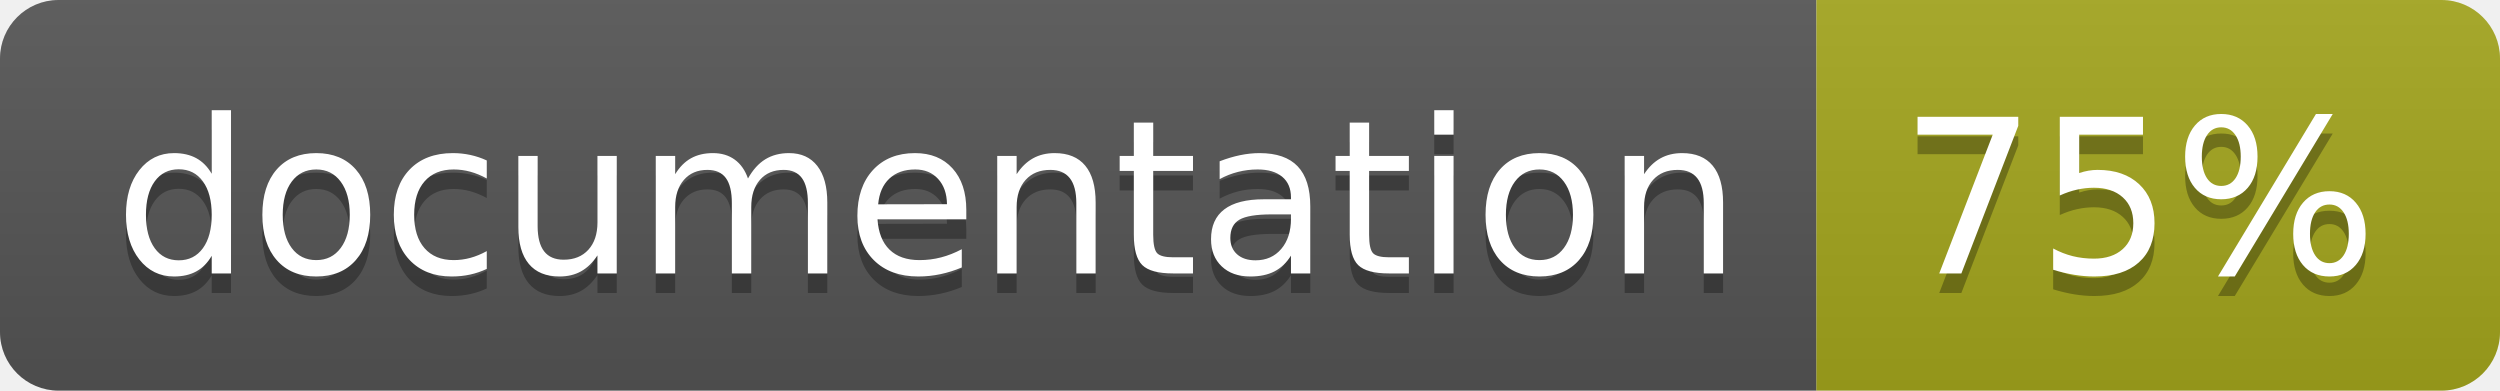
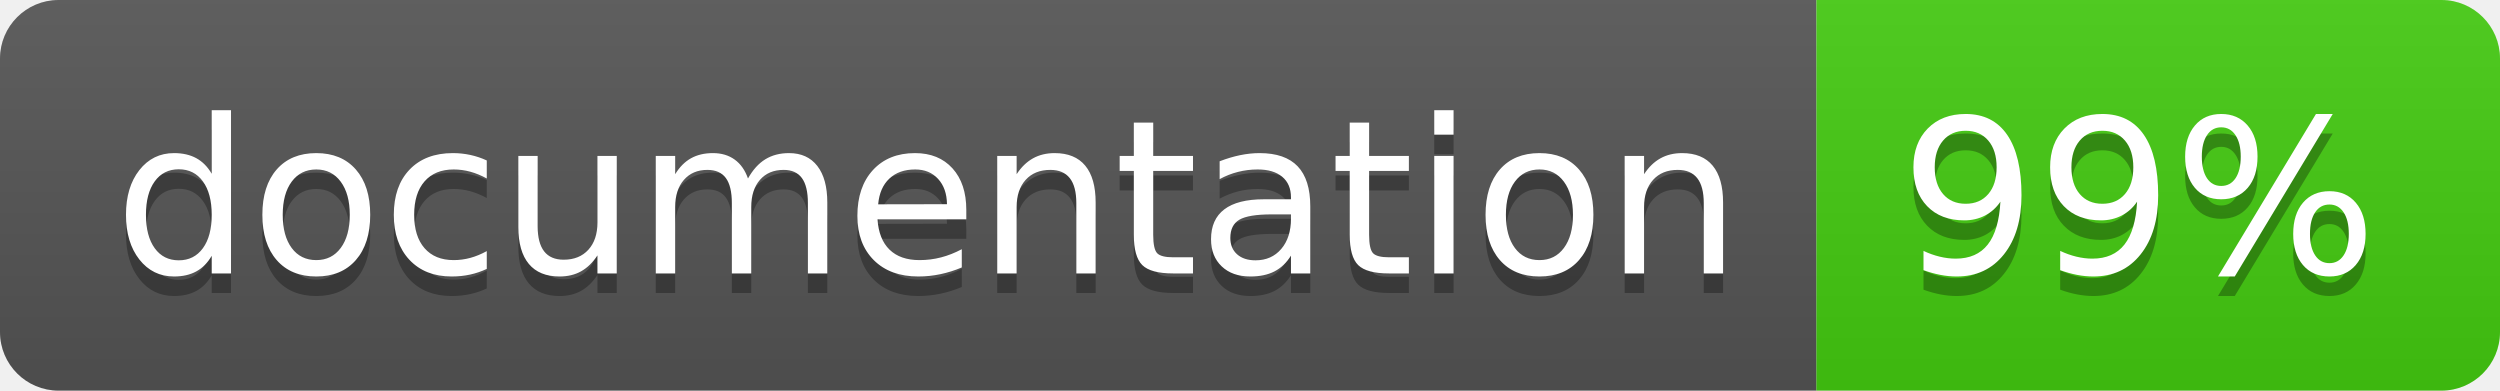
<svg xmlns="http://www.w3.org/2000/svg" width="128" height="20">
  <linearGradient id="b" x2="0" y2="100%">
    <stop offset="0" stop-color="#bbb" stop-opacity=".1" />
    <stop offset="1" stop-opacity=".1" />
  </linearGradient>
  <clipPath id="a">
    <rect width="128" height="20" rx="3" fill="#fff" />
  </clipPath>
  <g clip-path="url(#a)">
    <path fill="#555" d="M0 0h93v20H0z" />
-     <path fill="#a4a61d" d="M93 0h35v20H93z" />
+     <path fill="#4c1" d="M93 0h35v20H93z" />
    <path fill="url(#b)" d="M0 0h128v20H0z" />
  </g>
  <g fill="#fff" text-anchor="middle" font-family="DejaVu Sans,Verdana,Geneva,sans-serif" font-size="110">
    <text x="475" y="150" fill="#010101" fill-opacity=".3" transform="scale(.1)" textLength="830">
      documentation
    </text>
    <text x="475" y="140" transform="scale(.1)" textLength="830">
      documentation
    </text>
    <text x="1095" y="150" fill="#010101" fill-opacity=".3" transform="scale(.1)" textLength="250">
-       75%
+       99%
    </text>
    <text x="1095" y="140" transform="scale(.1)" textLength="250">
-       75%
+       99%
    </text>
  </g>
</svg>
